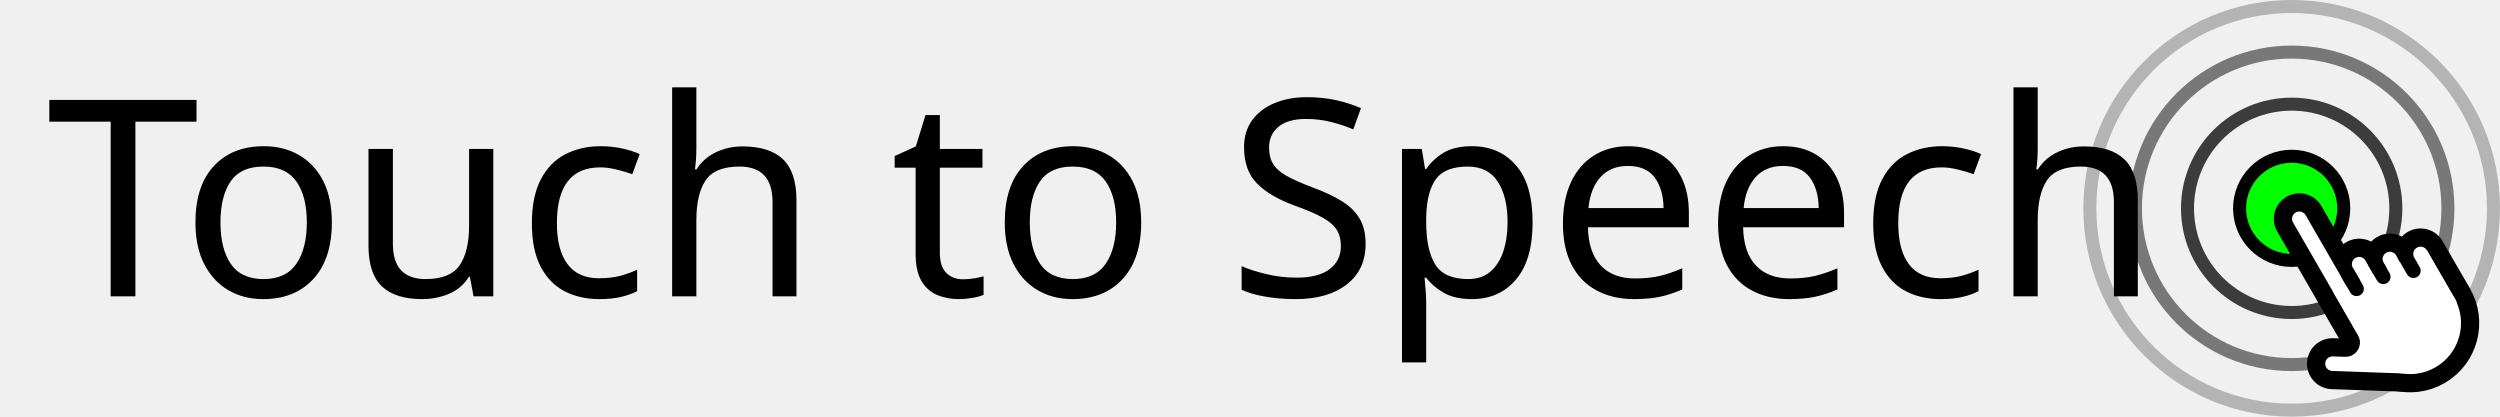
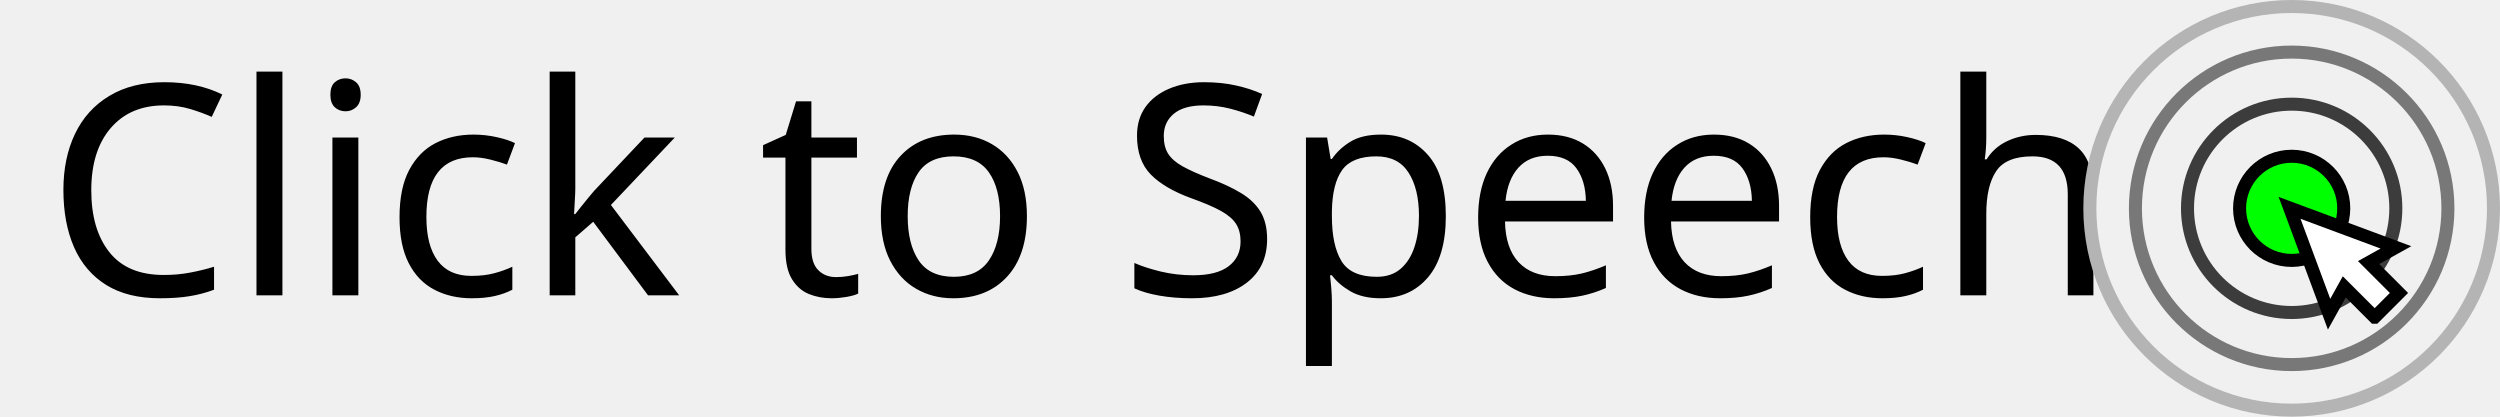
<svg xmlns="http://www.w3.org/2000/svg" width="384" height="64" viewBox="0 0 384 64" id="svg4185" version="1.1">
-   <defs id="defs4187" />
+   <defs id="defs4187">
+     </defs>
  <g id="layer1" transform="translate(0,-988.3622)">
-     <circle cy="1020.362" cx="352" style="fill:#00ff00;fill-opacity:1;stroke:#000000;stroke-width:2;stroke-miterlimit:4;stroke-dasharray:none;stroke-opacity:1" id="path3001" r="8" />
-     <circle cy="1020.362" cx="352" style="fill:none;stroke:#3c3c3c;stroke-width:2;stroke-linecap:round;stroke-miterlimit:4;stroke-dasharray:none;stroke-opacity:1" id="path3803" r="16" />
-     <ellipse cy="1020.362" cx="352" style="fill:none;stroke:#787878;stroke-width:2;stroke-linecap:round;stroke-miterlimit:4;stroke-dasharray:none;stroke-opacity:1" id="path3803-8" rx="24" ry="24" />
-     <ellipse cy="1020.362" cx="352" style="fill:none;stroke:#b4b4b4;stroke-width:2;stroke-miterlimit:4;stroke-dasharray:none;stroke-opacity:1" id="path3803-8-0" rx="31" ry="31" />
-     <g id="g3880" transform="matrix(0.9689975,-0.559451,0.5594509,0.9689975,264.2978,1055.115)">
-       <path id="path4317" d="m 83.602,14.063 0,19.5" style="fill:none;stroke:#000000;stroke-width:7;stroke-linecap:round;stroke-linejoin:miter;stroke-miterlimit:4;stroke-dasharray:none;stroke-opacity:1" />
-       <path id="path4317-1" d="m 87.602,23.563 0,10" style="fill:none;stroke:#000000;stroke-width:7;stroke-linecap:round;stroke-linejoin:miter;stroke-miterlimit:4;stroke-dasharray:none;stroke-opacity:1" />
-       <path id="path4317-1-3" d="m 91.602,25.063 0,8.5" style="fill:none;stroke:#000000;stroke-width:7;stroke-linecap:round;stroke-linejoin:miter;stroke-miterlimit:4;stroke-dasharray:none;stroke-opacity:1" />
-       <path id="path4317-1-3-1" d="m 95.602,26.563 0,7" style="fill:none;stroke:#000000;stroke-width:7;stroke-linecap:round;stroke-linejoin:miter;stroke-miterlimit:4;stroke-dasharray:none;stroke-opacity:1" />
-       <circle r="7.69" cy="8.842" cx="-15.733" transform="matrix(0.9804138,0,0,0.9804138,105.0272,25.39413)" id="path4883" style="fill:#000000;fill-opacity:1;stroke:#000000;stroke-width:4;stroke-linecap:round;stroke-miterlimit:4;stroke-dasharray:none;stroke-opacity:1" />
-       <path id="path4885" d="m 85.602,38.563 -8,-5" style="fill:none;stroke:#000000;stroke-width:7;stroke-linecap:round;stroke-linejoin:miter;stroke-miterlimit:4;stroke-dasharray:none;stroke-opacity:1" />
-       <path id="path4317-8" d="m 83.602,14.063 0,19.5" style="fill:#fff9ff;fill-opacity:1;stroke:#ffffff;stroke-width:2;stroke-linecap:round;stroke-linejoin:miter;stroke-miterlimit:4;stroke-dasharray:none;stroke-opacity:1" />
-       <path id="path4317-8-1" d="m 87.602,23.563 0,10" style="fill:#fff9ff;fill-opacity:1;stroke:#ffffff;stroke-width:2;stroke-linecap:round;stroke-linejoin:miter;stroke-miterlimit:4;stroke-dasharray:none;stroke-opacity:1" />
-       <path id="path4317-8-1-4" d="m 91.602,25.063 0,8.5" style="fill:#fff9ff;fill-opacity:1;stroke:#ffffff;stroke-width:2;stroke-linecap:round;stroke-linejoin:miter;stroke-miterlimit:4;stroke-dasharray:none;stroke-opacity:1" />
-       <path id="path4317-8-1-4-2" d="m 95.602,26.563 0,8" style="fill:#fff9ff;fill-opacity:1;stroke:#ffffff;stroke-width:2;stroke-linecap:round;stroke-linejoin:miter;stroke-miterlimit:4;stroke-dasharray:none;stroke-opacity:1" />
-       <path id="path4317-8-11" d="m 77.602,33.563 8,5" style="fill:#fff9ff;fill-opacity:1;stroke:#ffffff;stroke-width:2;stroke-linecap:round;stroke-linejoin:miter;stroke-miterlimit:4;stroke-dasharray:none;stroke-opacity:1" />
-       <circle r="7.69" cy="8.842" cx="-15.733" transform="matrix(0.9102984,0,0,0.9102984,103.9241,26.01411)" id="path4883-8-4" style="fill:#ffffff;fill-opacity:1;stroke:none" />
-       <path id="path5172" d="m 82.602,34.563 0,-9.5 14,1.5 0,8 z" style="fill:#ffffff;fill-opacity:1;stroke:none" />
-       <path id="path5096-8-3" d="m 93.602,25.756 0,2.308" style="fill:none;stroke:#000000;stroke-width:2;stroke-linecap:round;stroke-linejoin:miter;stroke-miterlimit:4;stroke-dasharray:none;stroke-opacity:1" />
-       <path id="path5096-8" d="m 89.602,24.409 0,2.308" style="fill:none;stroke:#000000;stroke-width:2;stroke-linecap:round;stroke-linejoin:miter;stroke-miterlimit:4;stroke-dasharray:none;stroke-opacity:1" />
-       <path id="path5096" d="m 85.602,24.006 0,2.308" style="fill:none;stroke:#000000;stroke-width:2;stroke-linecap:round;stroke-linejoin:miter;stroke-miterlimit:4;stroke-dasharray:none;stroke-opacity:1" />
-       <path id="path3834" d="m 82.602,31.913 c 0,1.105 -0.895,2 -2,2 -0.365,0 -0.705,-0.11 -1,-0.281 l 0,1.781 5,1.5 z" style="fill:#ffffff;fill-opacity:1;stroke:none" />
-     </g>
-     <text xml:space="preserve" style="font-style:normal;font-variant:normal;font-weight:300;font-stretch:normal;font-size:42.254px;line-height:125%;font-family:Ubuntu;-inkscape-font-specification:'Ubuntu, Light';text-align:start;letter-spacing:0px;word-spacing:0px;writing-mode:lr-tb;text-anchor:start;fill:#000000;fill-opacity:1;stroke:none;stroke-width:1px;stroke-linecap:butt;stroke-linejoin:miter;stroke-opacity:1" x="7.157" y="1033.882" id="text4829">
-       <tspan id="tspan4831" x="7.157" y="1033.882">Touch to Speech </tspan>
+     <text xml:space="preserve" style="font-style:normal;font-variant:normal;font-weight:300;font-stretch:normal;font-size:45.217px;line-height:125%;font-family:Ubuntu;-inkscape-font-specification:'Ubuntu, Light';text-align:start;letter-spacing:0px;word-spacing:0px;writing-mode:lr-tb;text-anchor:start;fill:#000000;fill-opacity:1;stroke:none;stroke-width:1px;stroke-linecap:butt;stroke-linejoin:miter;stroke-opacity:1" x="6.973" y="1033.724" id="text4829">
+       <tspan id="tspan4831" x="6.973" y="1033.724">Click to Speech </tspan>
    </text>
    <flowRoot xml:space="preserve" id="flowRoot4833" style="font-style:normal;font-weight:normal;font-size:40px;line-height:125%;font-family:sans-serif;letter-spacing:0px;word-spacing:0px;fill:#000000;fill-opacity:1;stroke:none;stroke-width:1px;stroke-linecap:butt;stroke-linejoin:miter;stroke-opacity:1" transform="translate(0,988.3622)">
      <flowRegion id="flowRegion4835">
        <rect id="rect4837" width="128.794" height="123.744" x="106.066" y="-36.005" />
      </flowRegion>
      <flowPara id="flowPara4839" />
    </flowRoot>
+     <circle r="8" cy="1020.362" cx="352" style="fill:#00ff00;fill-opacity:1;stroke:#000000;stroke-width:2;stroke-miterlimit:4;stroke-dasharray:none;stroke-opacity:1" id="path3001" />
+     <circle r="16" cy="1020.362" cx="352" style="fill:none;stroke:#3c3c3c;stroke-width:2;stroke-linecap:round;stroke-miterlimit:4;stroke-dasharray:none;stroke-opacity:1" id="path3803" />
+     <circle r="24" cy="1020.362" cx="352" style="fill:none;stroke:#787878;stroke-width:2;stroke-linecap:round;stroke-miterlimit:4;stroke-dasharray:none;stroke-opacity:1" id="path3803-8" />
+     <circle r="31" cy="1020.362" cx="352" style="fill:none;stroke:#b4b4b4;stroke-width:2;stroke-miterlimit:4;stroke-dasharray:none;stroke-opacity:1" id="path3803-8-0" />
+     <path style="fill:#ffffff;fill-opacity:1;fill-rule:evenodd;stroke:#000000;stroke-width:1.98;stroke-linecap:butt;stroke-linejoin:miter;stroke-miterlimit:4;stroke-dasharray:none;stroke-opacity:1" d="m 364.748,1037.093 -4.667,-4.667 -2.333,4.2 -6.067,-16.334 16.334,6.067 -4.2,2.333 4.667,4.667 -3.733,3.734 z" id="path4136" />
  </g>
</svg>
